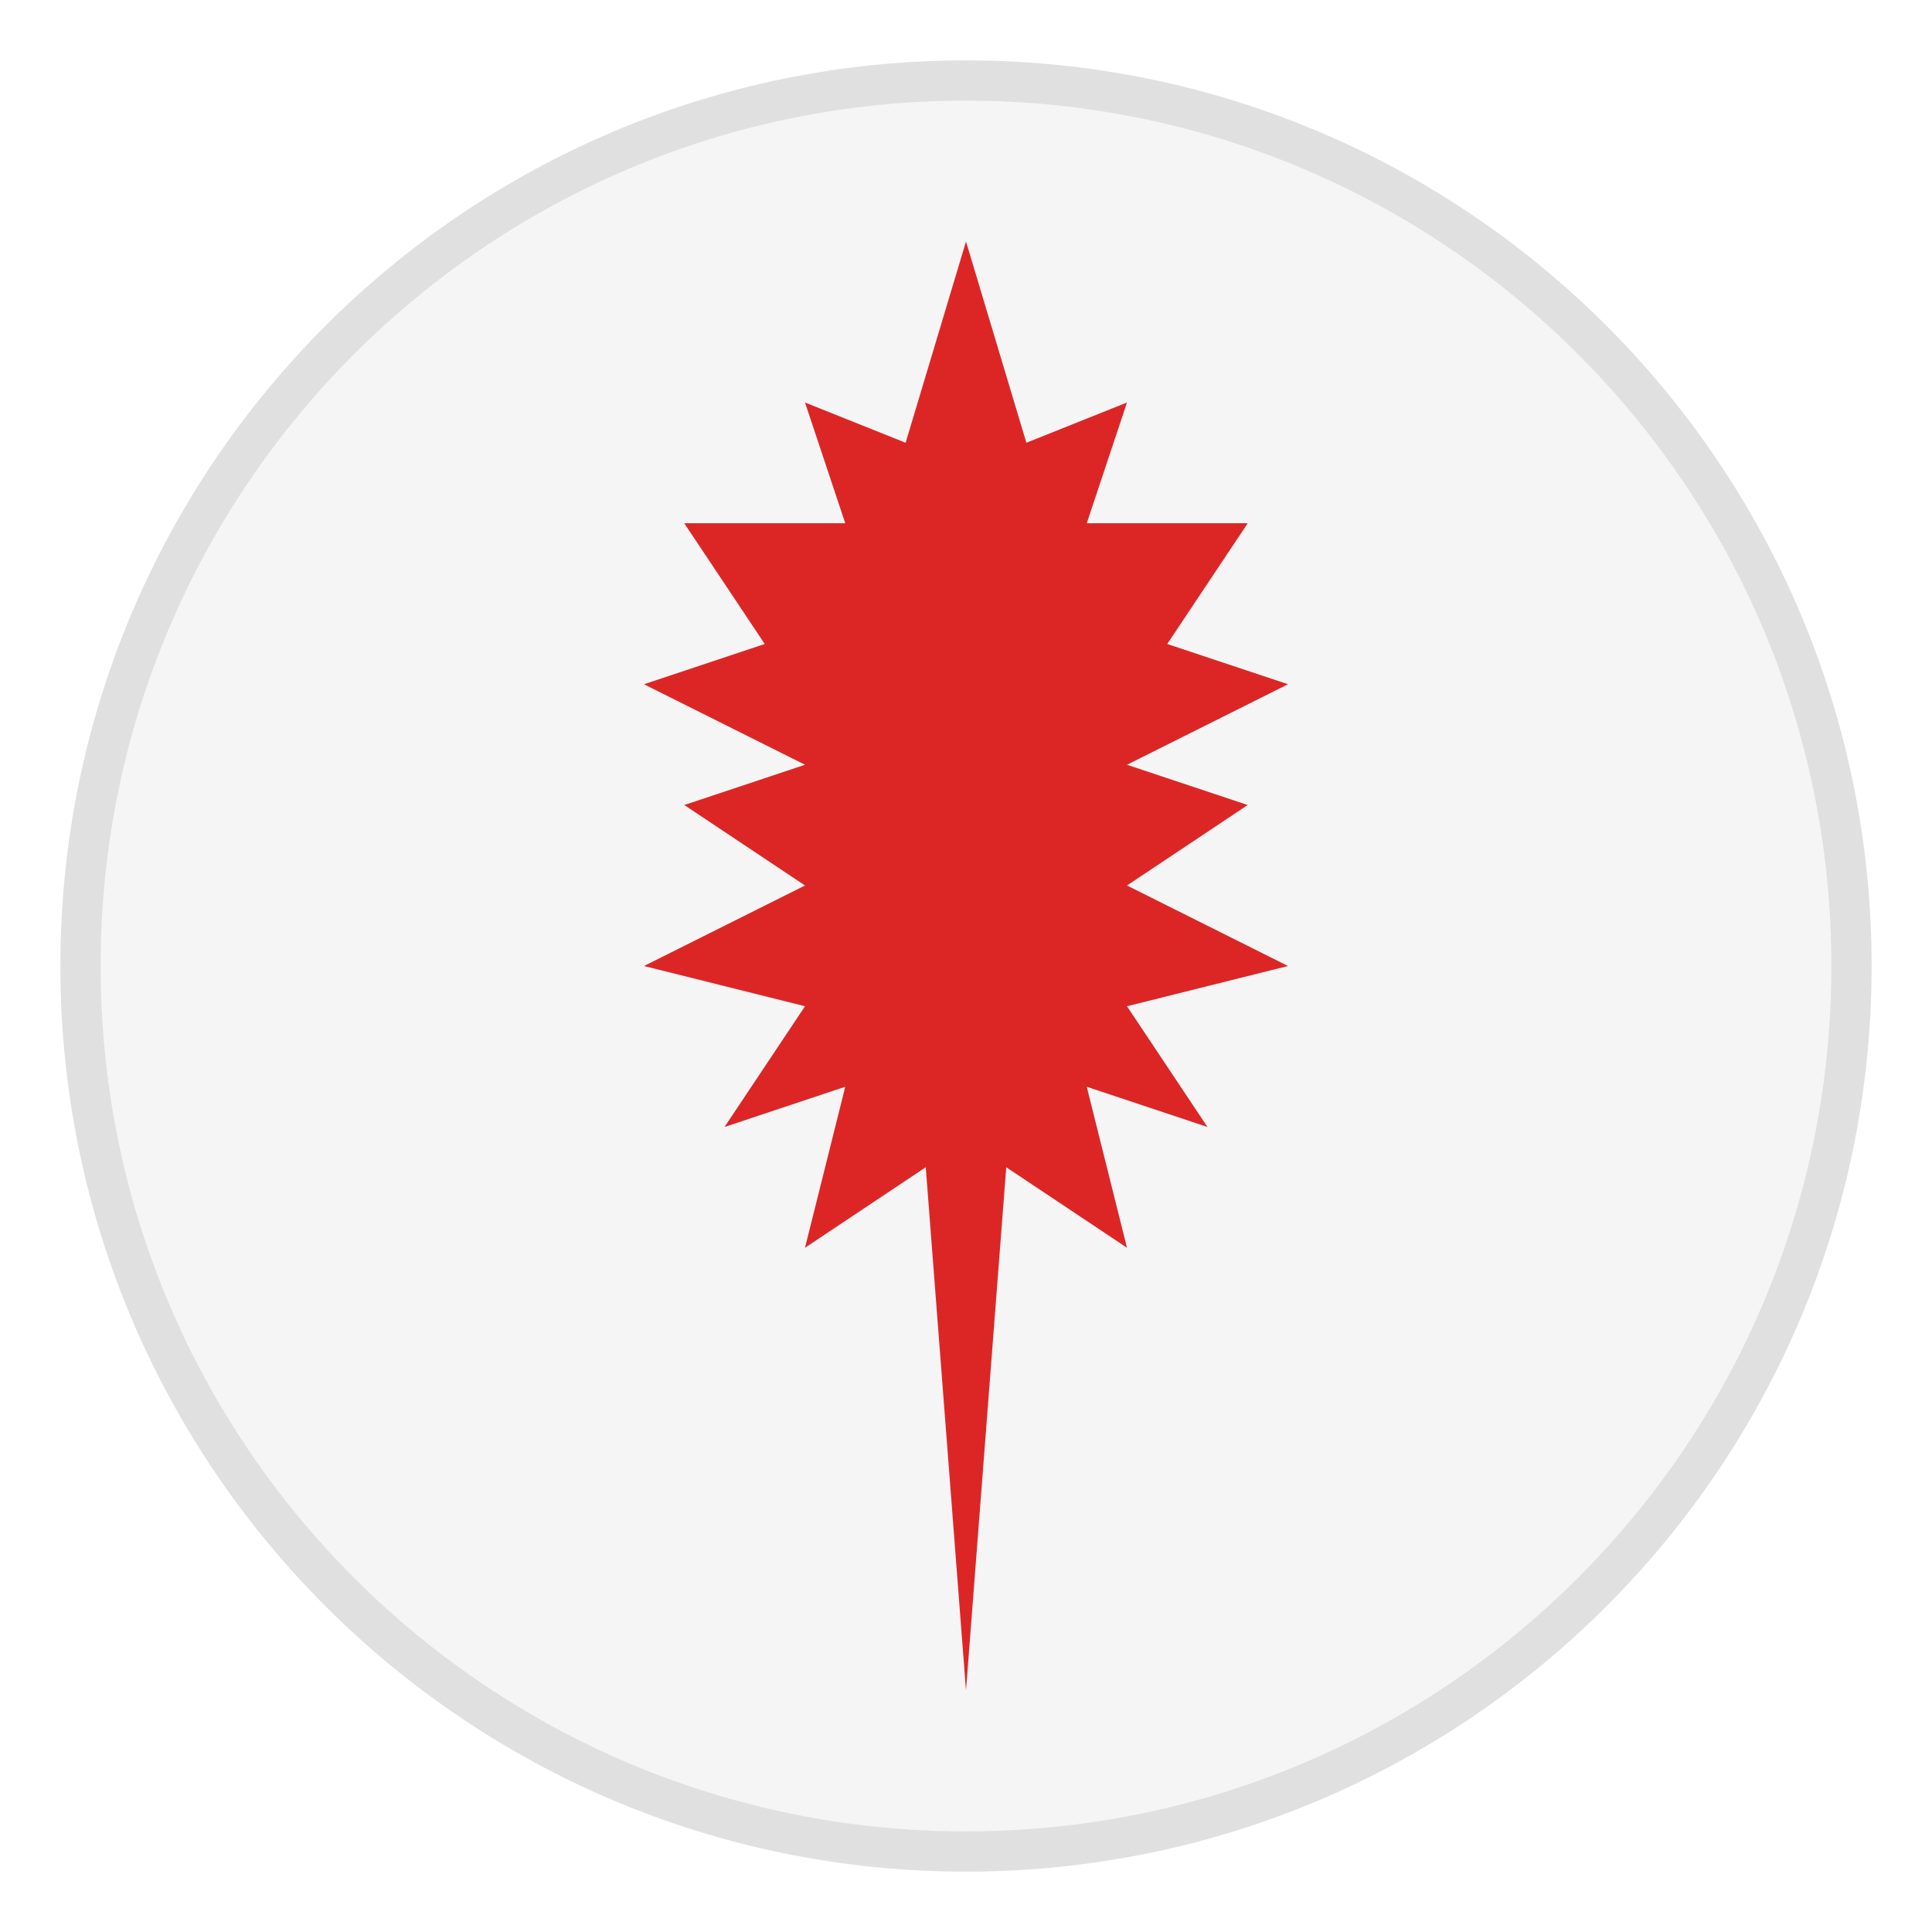
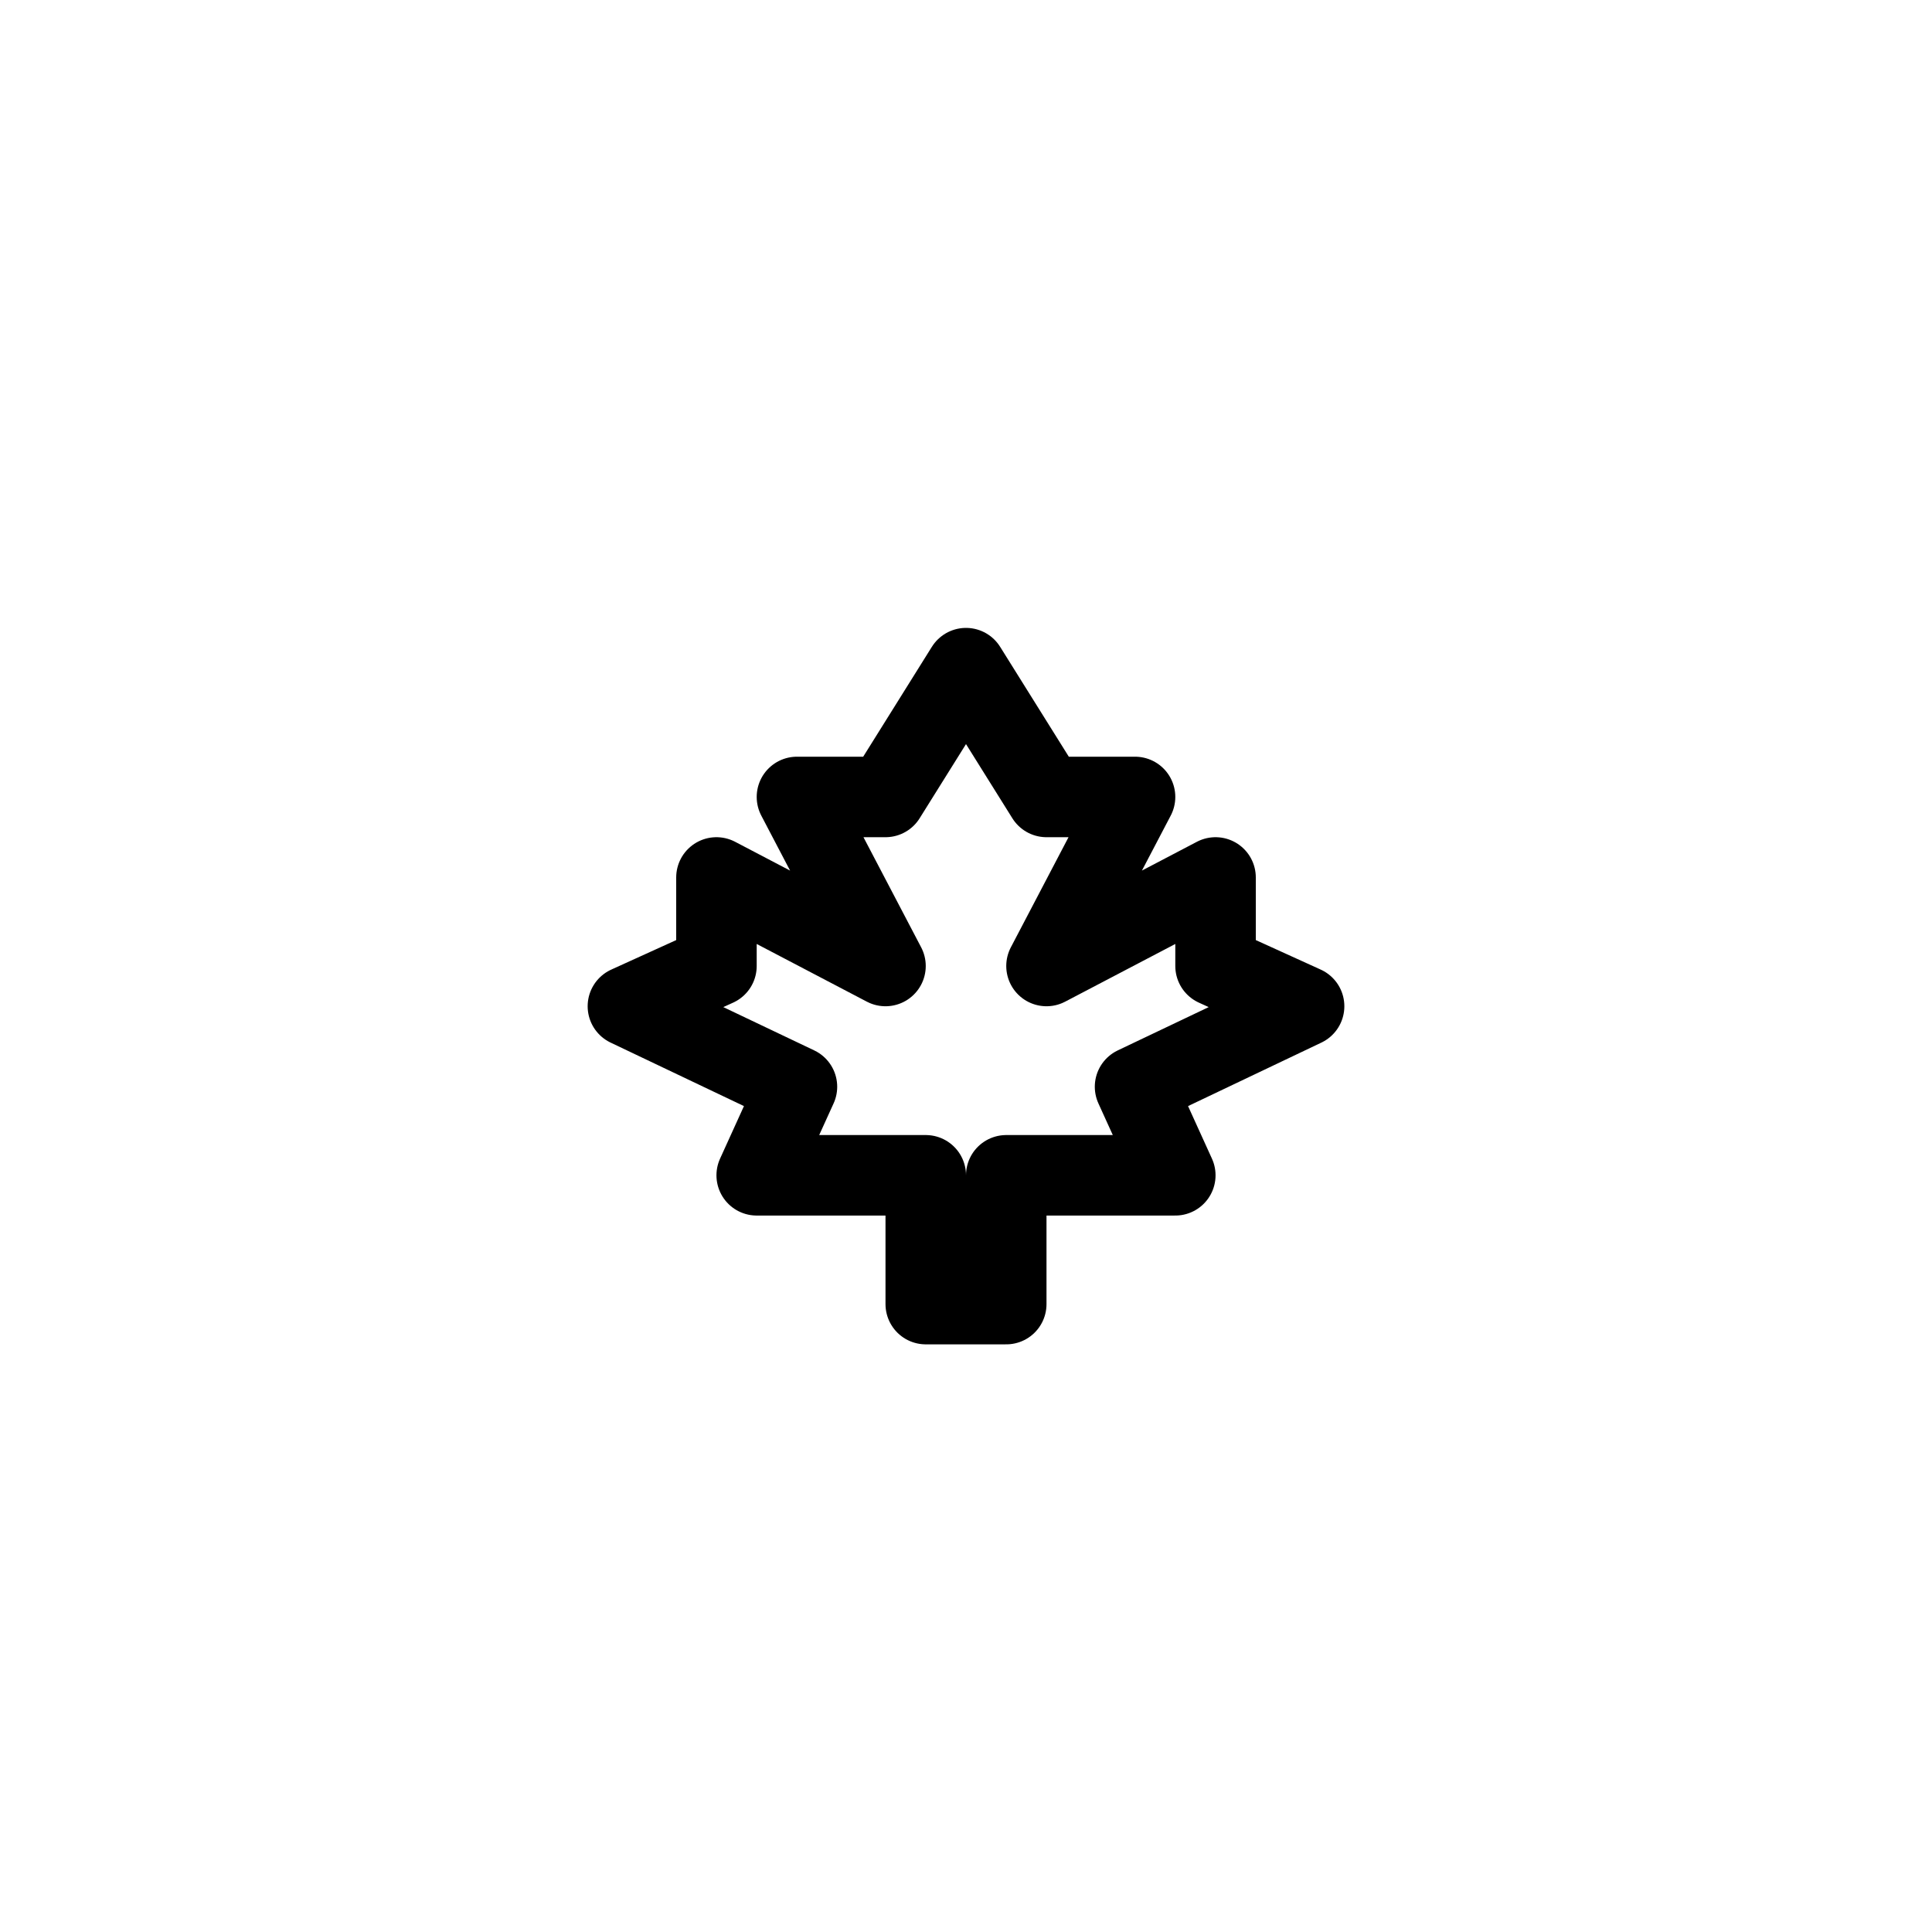
- <svg xmlns="http://www.w3.org/2000/svg" viewBox="0 0 48 48" fill="none">
-   <circle cx="24" cy="24" r="22" fill="#f5f5f5" stroke="#e0e0e0" stroke-width="1" />
-   <path d="M24 6            L25.5 11 L28 10 L27 13 L31 13 L29 16 L32 17 L28 19            L31 20 L28 22 L32 24 L28 25 L30 28 L27 27 L28 31            L25 29 L24 42 L23 29 L20 31 L21 27 L18 28 L20 25            L16 24 L20 22 L17 20 L20 19 L16 17 L19 16 L17 13            L21 13 L20 10 L22.5 11 Z" fill="#DC2626" />
+ <svg xmlns="http://www.w3.org/2000/svg" viewBox="0 0 24 24" width="24" height="24" fill="none" stroke="currentColor" stroke-width="1" stroke-linecap="round" stroke-linejoin="round">
+   <polygon points="14.1,13.5 16.2,12.5 15.1,12 15.1,10.9 13,12 14.1,9.9 13,9.9 12,8.3 11,9.9 9.9,9.9 11,12 8.9,10.9 8.9,12 7.8,12.5 9.9,13.5 9.4,14.6 11.5,14.6 11.5,16.2 12.5,16.2 12.5,14.6 14.6,14.6" />
</svg>
